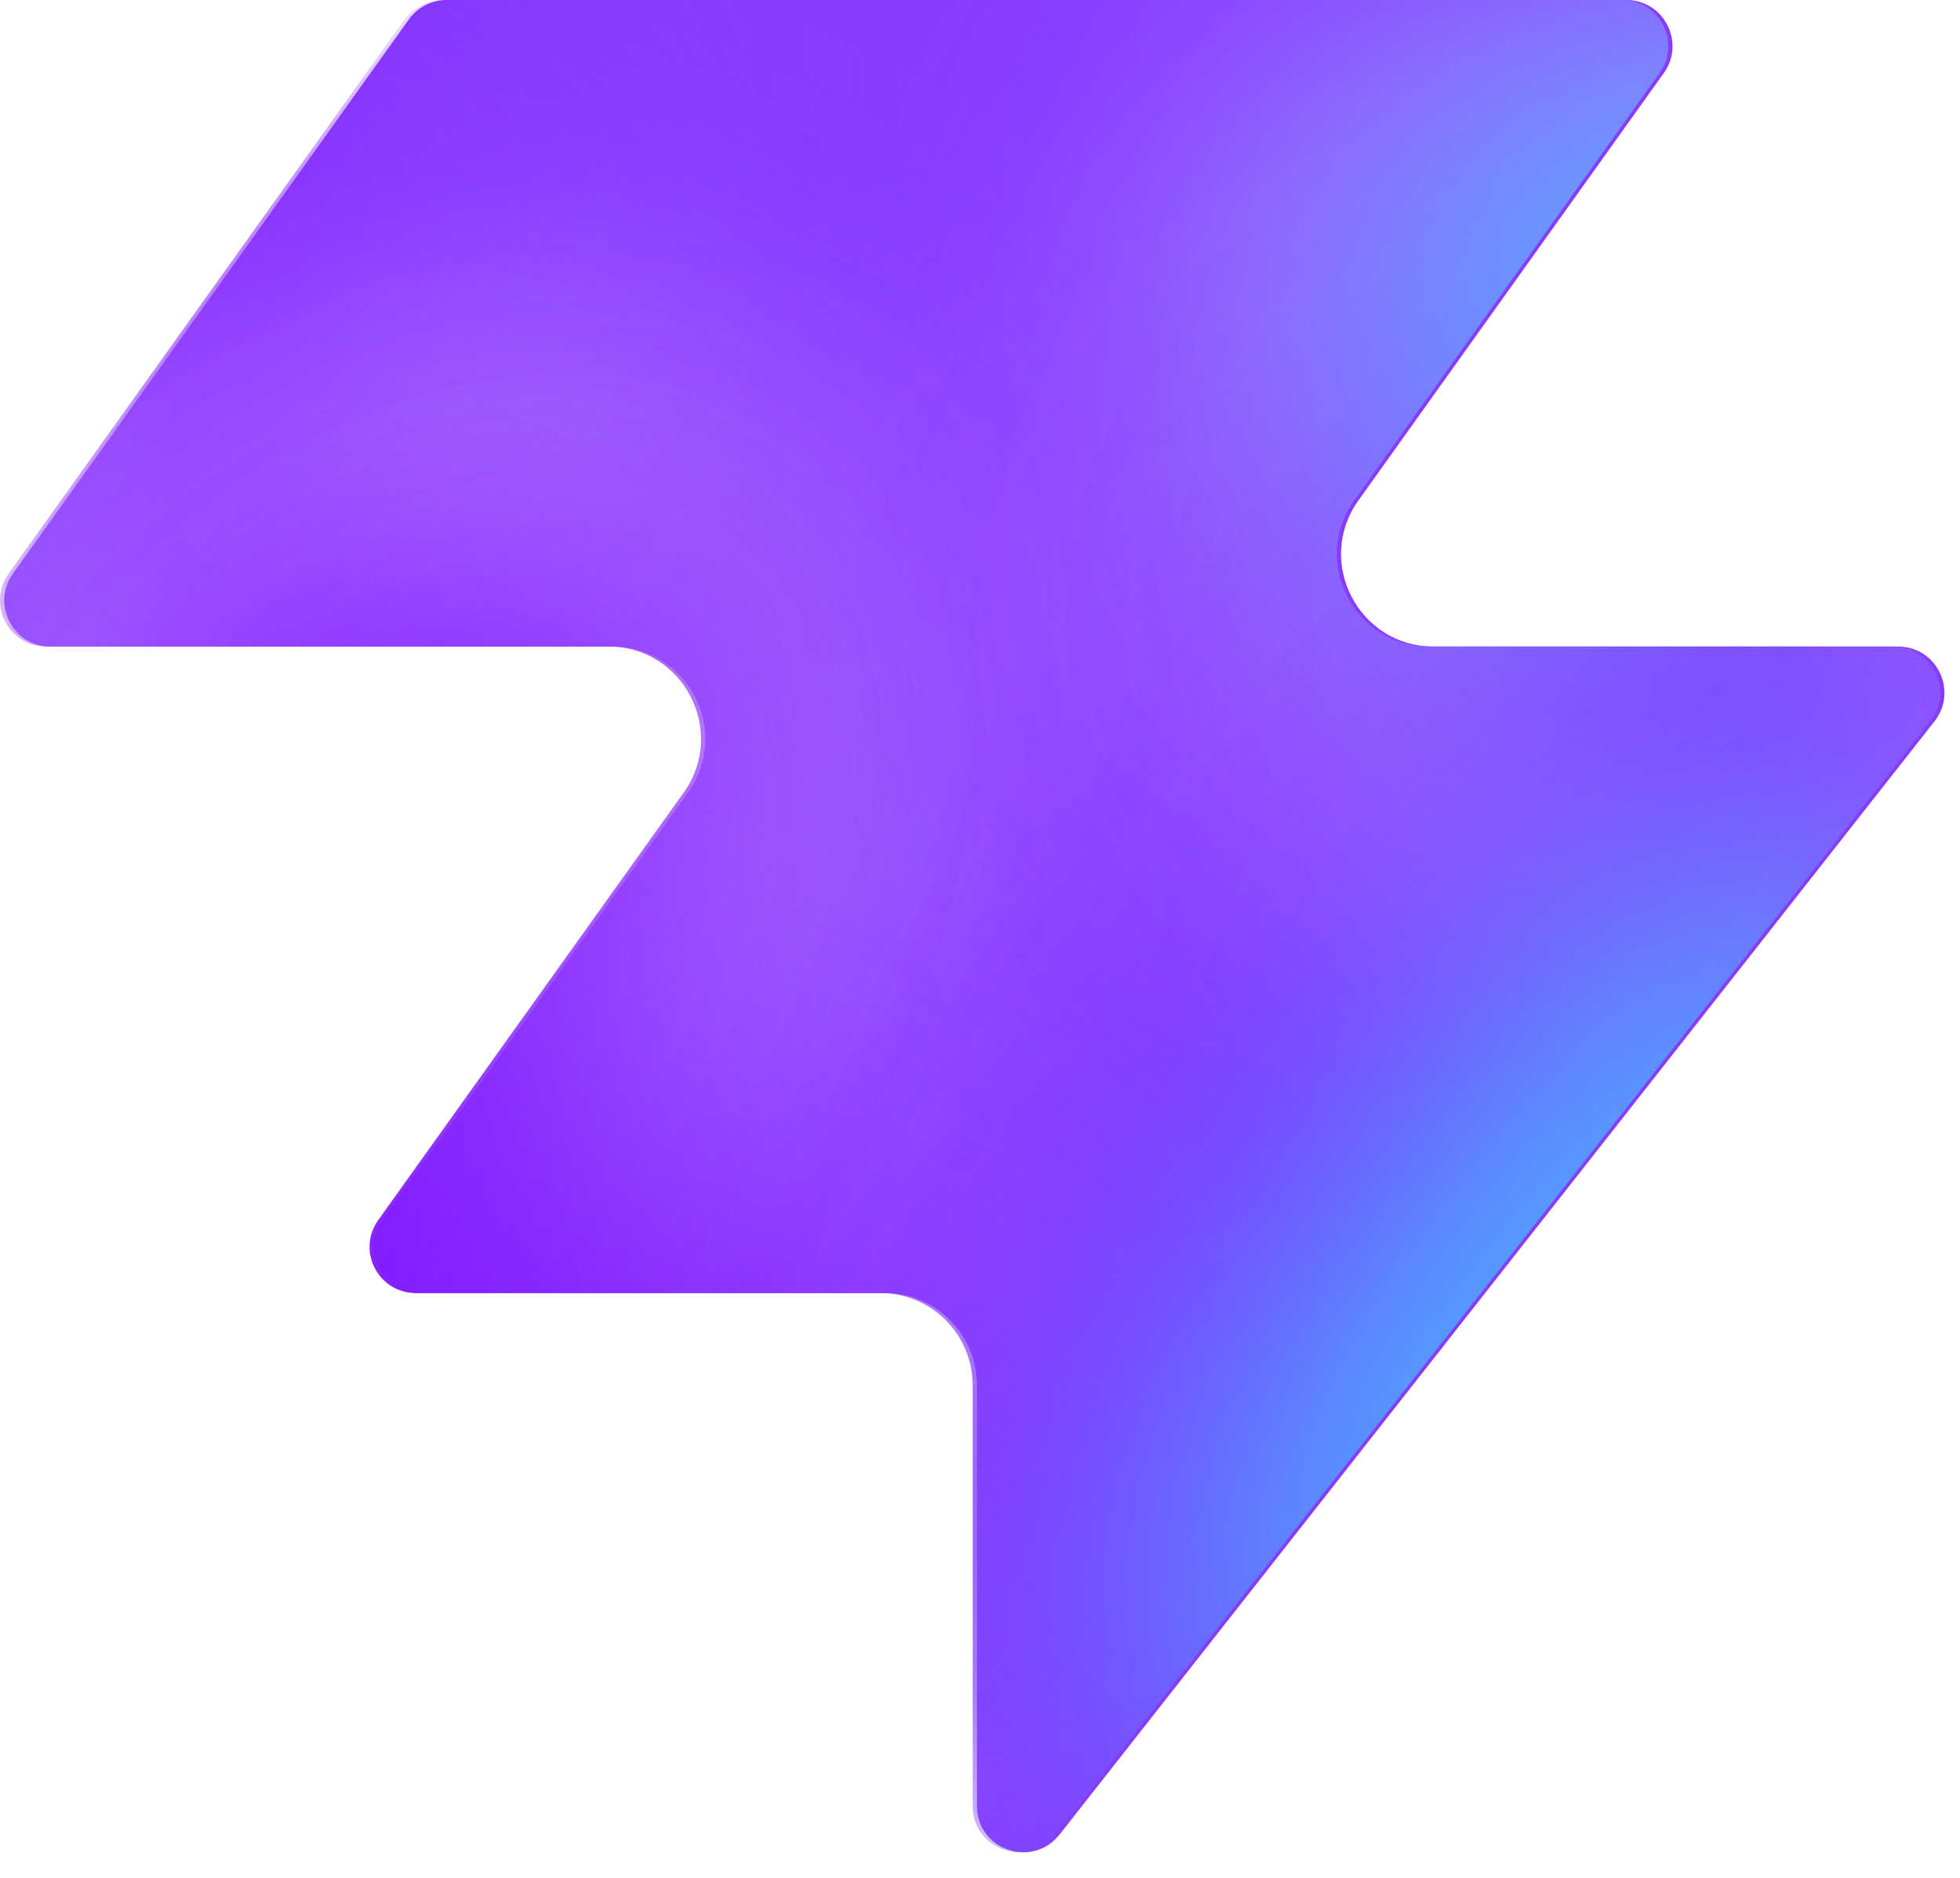
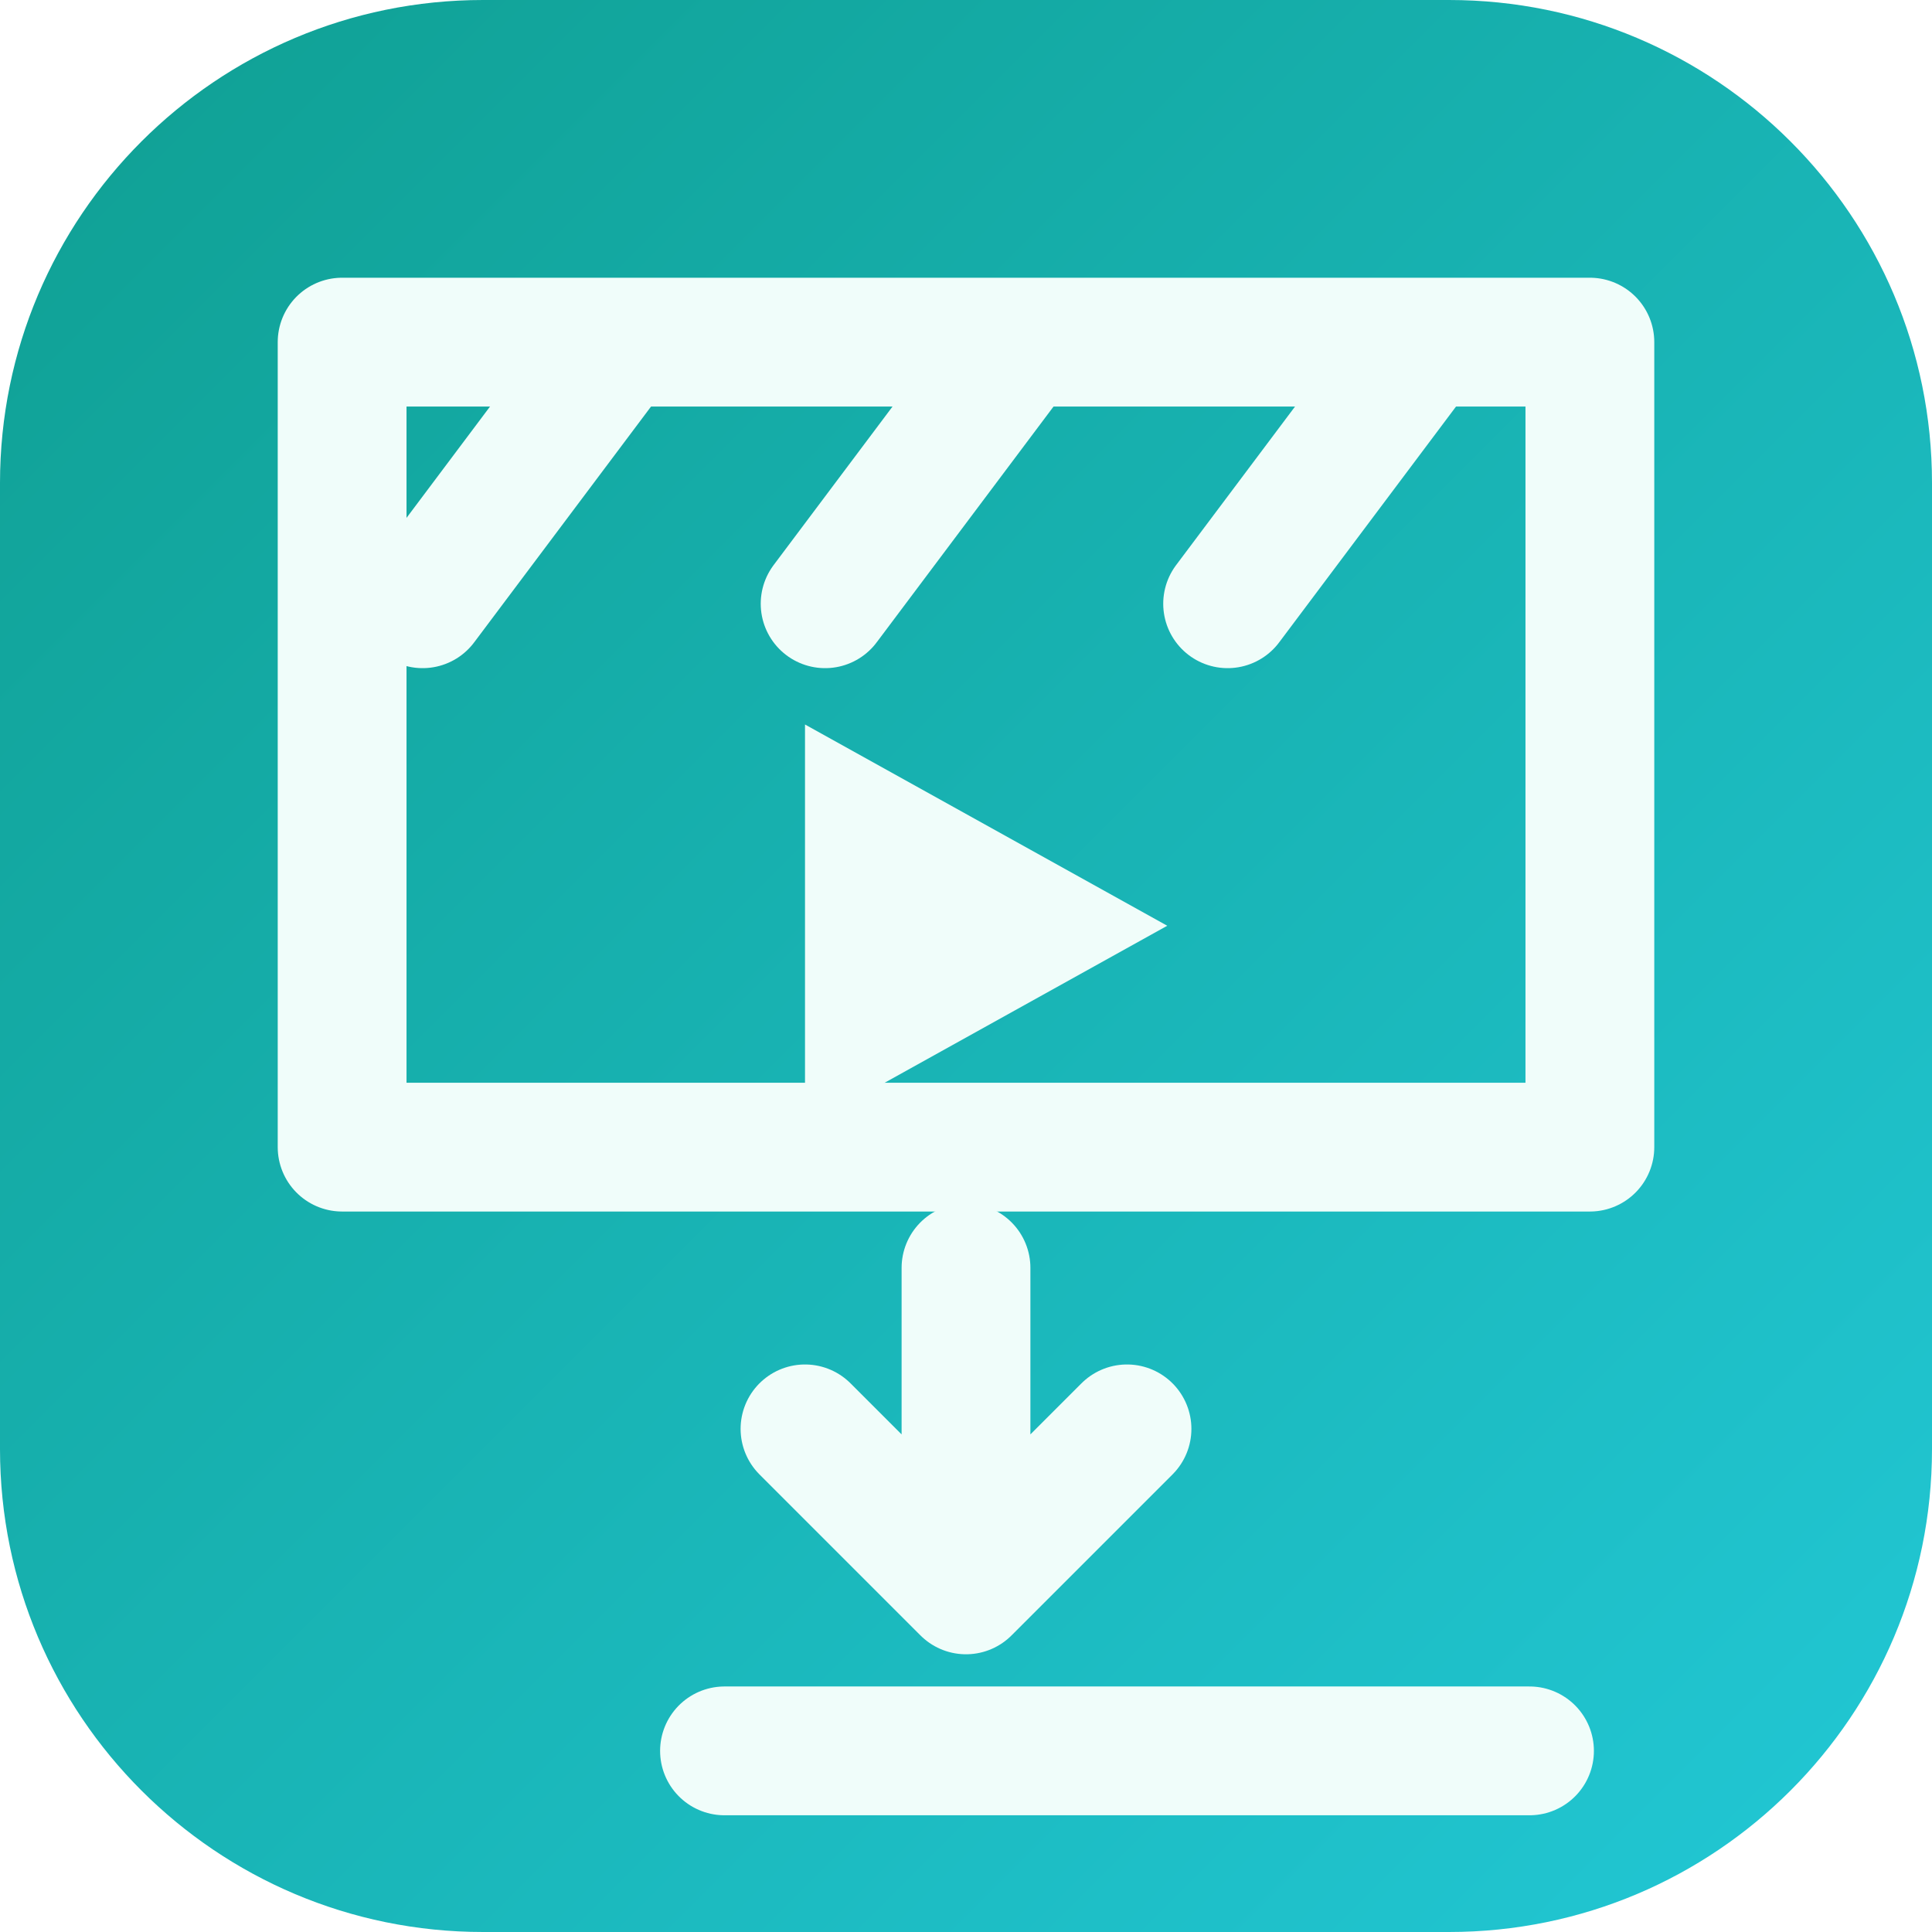
- <svg xmlns="http://www.w3.org/2000/svg" width="48" height="46" fill="none" viewBox="0 0 48 46">
-   <path fill="#863bff" d="M25.946 44.938c-.664.845-2.021.375-2.021-.698V33.937a2.26 2.26 0 0 0-2.262-2.262H10.287c-.92 0-1.456-1.04-.92-1.788l7.48-10.471c1.07-1.497 0-3.578-1.842-3.578H1.237c-.92 0-1.456-1.04-.92-1.788L10.013.474c.214-.297.556-.474.92-.474h28.894c.92 0 1.456 1.04.92 1.788l-7.48 10.471c-1.07 1.498 0 3.579 1.842 3.579h11.377c.943 0 1.473 1.088.89 1.83L25.947 44.94z" style="fill:#863bff;fill:color(display-p3 .525 .23 1);fill-opacity:1" />
-   <mask id="a" width="48" height="46" x="0" y="0" maskUnits="userSpaceOnUse" style="mask-type:alpha">
-     <path fill="#000" d="M25.842 44.938c-.664.844-2.021.375-2.021-.698V33.937a2.26 2.26 0 0 0-2.262-2.262H10.183c-.92 0-1.456-1.04-.92-1.788l7.48-10.471c1.07-1.498 0-3.579-1.842-3.579H1.133c-.92 0-1.456-1.04-.92-1.787L9.91.473c.214-.297.556-.474.92-.474h28.894c.92 0 1.456 1.04.92 1.788l-7.48 10.471c-1.07 1.498 0 3.578 1.842 3.578h11.377c.943 0 1.473 1.088.89 1.832L25.843 44.94z" style="fill:#000;fill-opacity:1" />
-   </mask>
-   <g mask="url(#a)">
-     <g filter="url(#b)">
-       <ellipse cx="5.508" cy="14.704" fill="#ede6ff" rx="5.508" ry="14.704" style="fill:#ede6ff;fill:color(display-p3 .927 .903 1);fill-opacity:1" transform="matrix(.00324 1 1 -.00324 -4.47 31.516)" />
-     </g>
-     <g filter="url(#c)">
-       <ellipse cx="10.399" cy="29.851" fill="#ede6ff" rx="10.399" ry="29.851" style="fill:#ede6ff;fill:color(display-p3 .927 .903 1);fill-opacity:1" transform="matrix(.00324 1 1 -.00324 -39.328 7.883)" />
-     </g>
-     <g filter="url(#d)">
-       <ellipse cx="5.508" cy="30.487" fill="#7e14ff" rx="5.508" ry="30.487" style="fill:#7e14ff;fill:color(display-p3 .492 .077 1);fill-opacity:1" transform="rotate(89.814 -25.913 -14.639)scale(1 -1)" />
-     </g>
-     <g filter="url(#e)">
-       <ellipse cx="5.508" cy="30.599" fill="#7e14ff" rx="5.508" ry="30.599" style="fill:#7e14ff;fill:color(display-p3 .492 .077 1);fill-opacity:1" transform="rotate(89.814 -32.644 -3.334)scale(1 -1)" />
-     </g>
-     <g filter="url(#f)">
-       <ellipse cx="5.508" cy="30.599" fill="#7e14ff" rx="5.508" ry="30.599" style="fill:#7e14ff;fill:color(display-p3 .492 .077 1);fill-opacity:1" transform="matrix(.00324 1 1 -.00324 -34.34 30.47)" />
-     </g>
-     <g filter="url(#g)">
-       <ellipse cx="14.072" cy="22.078" fill="#ede6ff" rx="14.072" ry="22.078" style="fill:#ede6ff;fill:color(display-p3 .927 .903 1);fill-opacity:1" transform="rotate(93.35 24.506 48.493)scale(-1 1)" />
-     </g>
-     <g filter="url(#h)">
-       <ellipse cx="3.47" cy="21.501" fill="#7e14ff" rx="3.47" ry="21.501" style="fill:#7e14ff;fill:color(display-p3 .492 .077 1);fill-opacity:1" transform="rotate(89.009 28.708 47.59)scale(-1 1)" />
-     </g>
-     <g filter="url(#i)">
-       <ellipse cx="3.47" cy="21.501" fill="#7e14ff" rx="3.47" ry="21.501" style="fill:#7e14ff;fill:color(display-p3 .492 .077 1);fill-opacity:1" transform="rotate(89.009 28.708 47.59)scale(-1 1)" />
-     </g>
-     <g filter="url(#j)">
-       <ellipse cx=".387" cy="8.972" fill="#7e14ff" rx="4.407" ry="29.108" style="fill:#7e14ff;fill:color(display-p3 .492 .077 1);fill-opacity:1" transform="rotate(39.51 .387 8.972)" />
-     </g>
-     <g filter="url(#k)">
-       <ellipse cx="47.523" cy="-6.092" fill="#7e14ff" rx="4.407" ry="29.108" style="fill:#7e14ff;fill:color(display-p3 .492 .077 1);fill-opacity:1" transform="rotate(37.892 47.523 -6.092)" />
-     </g>
-     <g filter="url(#l)">
-       <ellipse cx="41.412" cy="6.333" fill="#47bfff" rx="5.971" ry="9.665" style="fill:#47bfff;fill:color(display-p3 .28 .748 1);fill-opacity:1" transform="rotate(37.892 41.412 6.333)" />
-     </g>
-     <g filter="url(#m)">
-       <ellipse cx="-1.879" cy="38.332" fill="#7e14ff" rx="4.407" ry="29.108" style="fill:#7e14ff;fill:color(display-p3 .492 .077 1);fill-opacity:1" transform="rotate(37.892 -1.88 38.332)" />
-     </g>
-     <g filter="url(#n)">
-       <ellipse cx="-1.879" cy="38.332" fill="#7e14ff" rx="4.407" ry="29.108" style="fill:#7e14ff;fill:color(display-p3 .492 .077 1);fill-opacity:1" transform="rotate(37.892 -1.88 38.332)" />
-     </g>
-     <g filter="url(#o)">
-       <ellipse cx="35.651" cy="29.907" fill="#7e14ff" rx="4.407" ry="29.108" style="fill:#7e14ff;fill:color(display-p3 .492 .077 1);fill-opacity:1" transform="rotate(37.892 35.651 29.907)" />
-     </g>
-     <g filter="url(#p)">
-       <ellipse cx="38.418" cy="32.4" fill="#47bfff" rx="5.971" ry="15.297" style="fill:#47bfff;fill:color(display-p3 .28 .748 1);fill-opacity:1" transform="rotate(37.892 38.418 32.4)" />
-     </g>
+ <svg xmlns="http://www.w3.org/2000/svg" viewBox="0 0 24 24">
+   <defs>
+     <linearGradient id="background" x1="0" x2="1" y1="0" y2="1">
+       <stop offset="0" stop-color="#0f9f92" />
+       <stop offset="1" stop-color="#22c8d6" />
+     </linearGradient>
+   </defs>
+   <rect width="24" height="24" rx="6" fill="url(#background)" />
+   <g fill="none" stroke="#f0fdfa" stroke-linecap="round" stroke-linejoin="round" stroke-width="1.6">
+     <path d="M4.25 4.25h15.5v10h-15.5z" />
+     <path d="m7.5 4.5-2.25 3m7.25-3-2.25 3m7.25-3-2.25 3" />
+     <path d="M12 15.75v4m-2-2 2 2 2-2m-5 4h10" />
  </g>
-   <defs>
-     <filter id="b" width="60.045" height="41.654" x="-19.77" y="16.149" color-interpolation-filters="sRGB" filterUnits="userSpaceOnUse">
-       <feFlood flood-opacity="0" result="BackgroundImageFix" />
-       <feBlend in="SourceGraphic" in2="BackgroundImageFix" result="shape" />
-       <feGaussianBlur result="effect1_foregroundBlur_2002_17158" stdDeviation="7.659" />
-     </filter>
-     <filter id="c" width="90.34" height="51.437" x="-54.613" y="-7.533" color-interpolation-filters="sRGB" filterUnits="userSpaceOnUse">
-       <feFlood flood-opacity="0" result="BackgroundImageFix" />
-       <feBlend in="SourceGraphic" in2="BackgroundImageFix" result="shape" />
-       <feGaussianBlur result="effect1_foregroundBlur_2002_17158" stdDeviation="7.659" />
-     </filter>
-     <filter id="d" width="79.355" height="29.4" x="-49.64" y="2.03" color-interpolation-filters="sRGB" filterUnits="userSpaceOnUse">
-       <feFlood flood-opacity="0" result="BackgroundImageFix" />
-       <feBlend in="SourceGraphic" in2="BackgroundImageFix" result="shape" />
-       <feGaussianBlur result="effect1_foregroundBlur_2002_17158" stdDeviation="4.596" />
-     </filter>
-     <filter id="e" width="79.579" height="29.4" x="-45.045" y="20.029" color-interpolation-filters="sRGB" filterUnits="userSpaceOnUse">
-       <feFlood flood-opacity="0" result="BackgroundImageFix" />
-       <feBlend in="SourceGraphic" in2="BackgroundImageFix" result="shape" />
-       <feGaussianBlur result="effect1_foregroundBlur_2002_17158" stdDeviation="4.596" />
-     </filter>
-     <filter id="f" width="79.579" height="29.4" x="-43.513" y="21.178" color-interpolation-filters="sRGB" filterUnits="userSpaceOnUse">
-       <feFlood flood-opacity="0" result="BackgroundImageFix" />
-       <feBlend in="SourceGraphic" in2="BackgroundImageFix" result="shape" />
-       <feGaussianBlur result="effect1_foregroundBlur_2002_17158" stdDeviation="4.596" />
-     </filter>
-     <filter id="g" width="74.749" height="58.852" x="15.756" y="-17.901" color-interpolation-filters="sRGB" filterUnits="userSpaceOnUse">
-       <feFlood flood-opacity="0" result="BackgroundImageFix" />
-       <feBlend in="SourceGraphic" in2="BackgroundImageFix" result="shape" />
-       <feGaussianBlur result="effect1_foregroundBlur_2002_17158" stdDeviation="7.659" />
-     </filter>
-     <filter id="h" width="61.377" height="25.362" x="23.548" y="2.284" color-interpolation-filters="sRGB" filterUnits="userSpaceOnUse">
-       <feFlood flood-opacity="0" result="BackgroundImageFix" />
-       <feBlend in="SourceGraphic" in2="BackgroundImageFix" result="shape" />
-       <feGaussianBlur result="effect1_foregroundBlur_2002_17158" stdDeviation="4.596" />
-     </filter>
-     <filter id="i" width="61.377" height="25.362" x="23.548" y="2.284" color-interpolation-filters="sRGB" filterUnits="userSpaceOnUse">
-       <feFlood flood-opacity="0" result="BackgroundImageFix" />
-       <feBlend in="SourceGraphic" in2="BackgroundImageFix" result="shape" />
-       <feGaussianBlur result="effect1_foregroundBlur_2002_17158" stdDeviation="4.596" />
-     </filter>
-     <filter id="j" width="56.045" height="63.649" x="-27.636" y="-22.853" color-interpolation-filters="sRGB" filterUnits="userSpaceOnUse">
-       <feFlood flood-opacity="0" result="BackgroundImageFix" />
-       <feBlend in="SourceGraphic" in2="BackgroundImageFix" result="shape" />
-       <feGaussianBlur result="effect1_foregroundBlur_2002_17158" stdDeviation="4.596" />
-     </filter>
-     <filter id="k" width="54.814" height="64.646" x="20.116" y="-38.415" color-interpolation-filters="sRGB" filterUnits="userSpaceOnUse">
-       <feFlood flood-opacity="0" result="BackgroundImageFix" />
-       <feBlend in="SourceGraphic" in2="BackgroundImageFix" result="shape" />
-       <feGaussianBlur result="effect1_foregroundBlur_2002_17158" stdDeviation="4.596" />
-     </filter>
-     <filter id="l" width="33.541" height="35.313" x="24.641" y="-11.323" color-interpolation-filters="sRGB" filterUnits="userSpaceOnUse">
-       <feFlood flood-opacity="0" result="BackgroundImageFix" />
-       <feBlend in="SourceGraphic" in2="BackgroundImageFix" result="shape" />
-       <feGaussianBlur result="effect1_foregroundBlur_2002_17158" stdDeviation="4.596" />
-     </filter>
-     <filter id="m" width="54.814" height="64.646" x="-29.286" y="6.009" color-interpolation-filters="sRGB" filterUnits="userSpaceOnUse">
-       <feFlood flood-opacity="0" result="BackgroundImageFix" />
-       <feBlend in="SourceGraphic" in2="BackgroundImageFix" result="shape" />
-       <feGaussianBlur result="effect1_foregroundBlur_2002_17158" stdDeviation="4.596" />
-     </filter>
-     <filter id="n" width="54.814" height="64.646" x="-29.286" y="6.009" color-interpolation-filters="sRGB" filterUnits="userSpaceOnUse">
-       <feFlood flood-opacity="0" result="BackgroundImageFix" />
-       <feBlend in="SourceGraphic" in2="BackgroundImageFix" result="shape" />
-       <feGaussianBlur result="effect1_foregroundBlur_2002_17158" stdDeviation="4.596" />
-     </filter>
-     <filter id="o" width="54.814" height="64.646" x="8.244" y="-2.416" color-interpolation-filters="sRGB" filterUnits="userSpaceOnUse">
-       <feFlood flood-opacity="0" result="BackgroundImageFix" />
-       <feBlend in="SourceGraphic" in2="BackgroundImageFix" result="shape" />
-       <feGaussianBlur result="effect1_foregroundBlur_2002_17158" stdDeviation="4.596" />
-     </filter>
-     <filter id="p" width="39.409" height="43.623" x="18.713" y="10.588" color-interpolation-filters="sRGB" filterUnits="userSpaceOnUse">
-       <feFlood flood-opacity="0" result="BackgroundImageFix" />
-       <feBlend in="SourceGraphic" in2="BackgroundImageFix" result="shape" />
-       <feGaussianBlur result="effect1_foregroundBlur_2002_17158" stdDeviation="4.596" />
-     </filter>
-   </defs>
+   <path d="m10 9 4.5 2.5-4.5 2.5z" fill="#f0fdfa" />
</svg>
